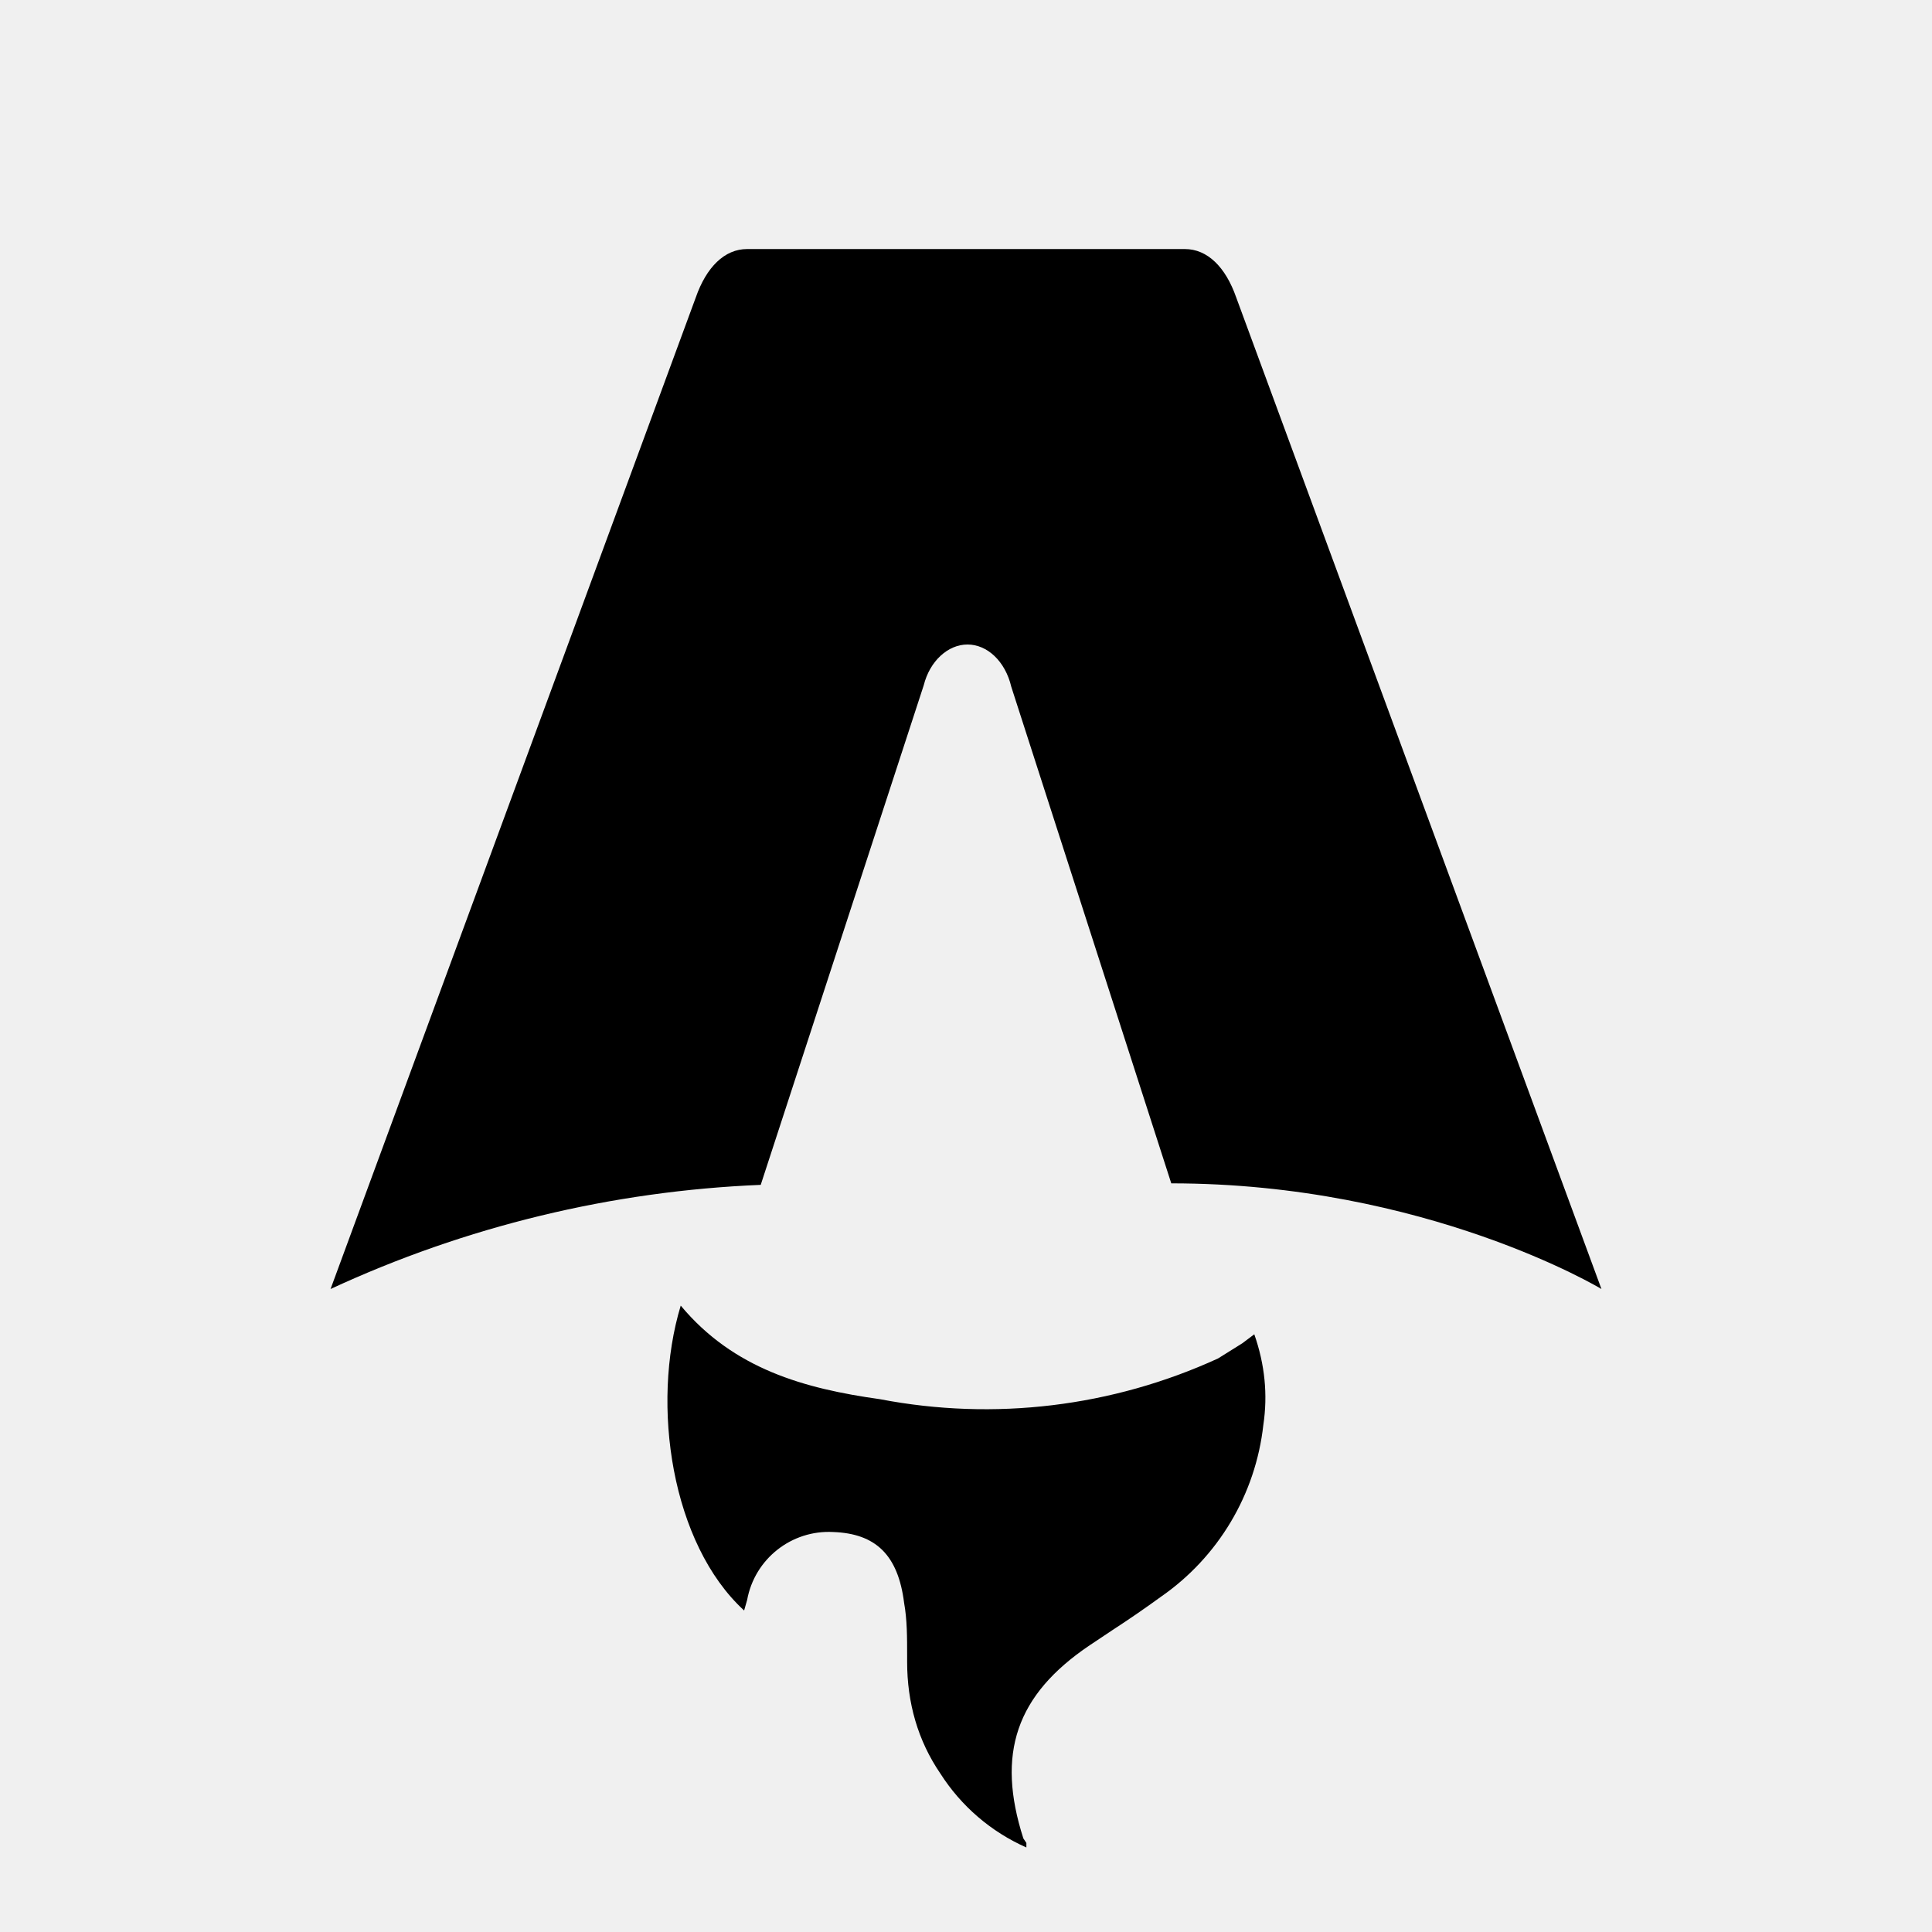
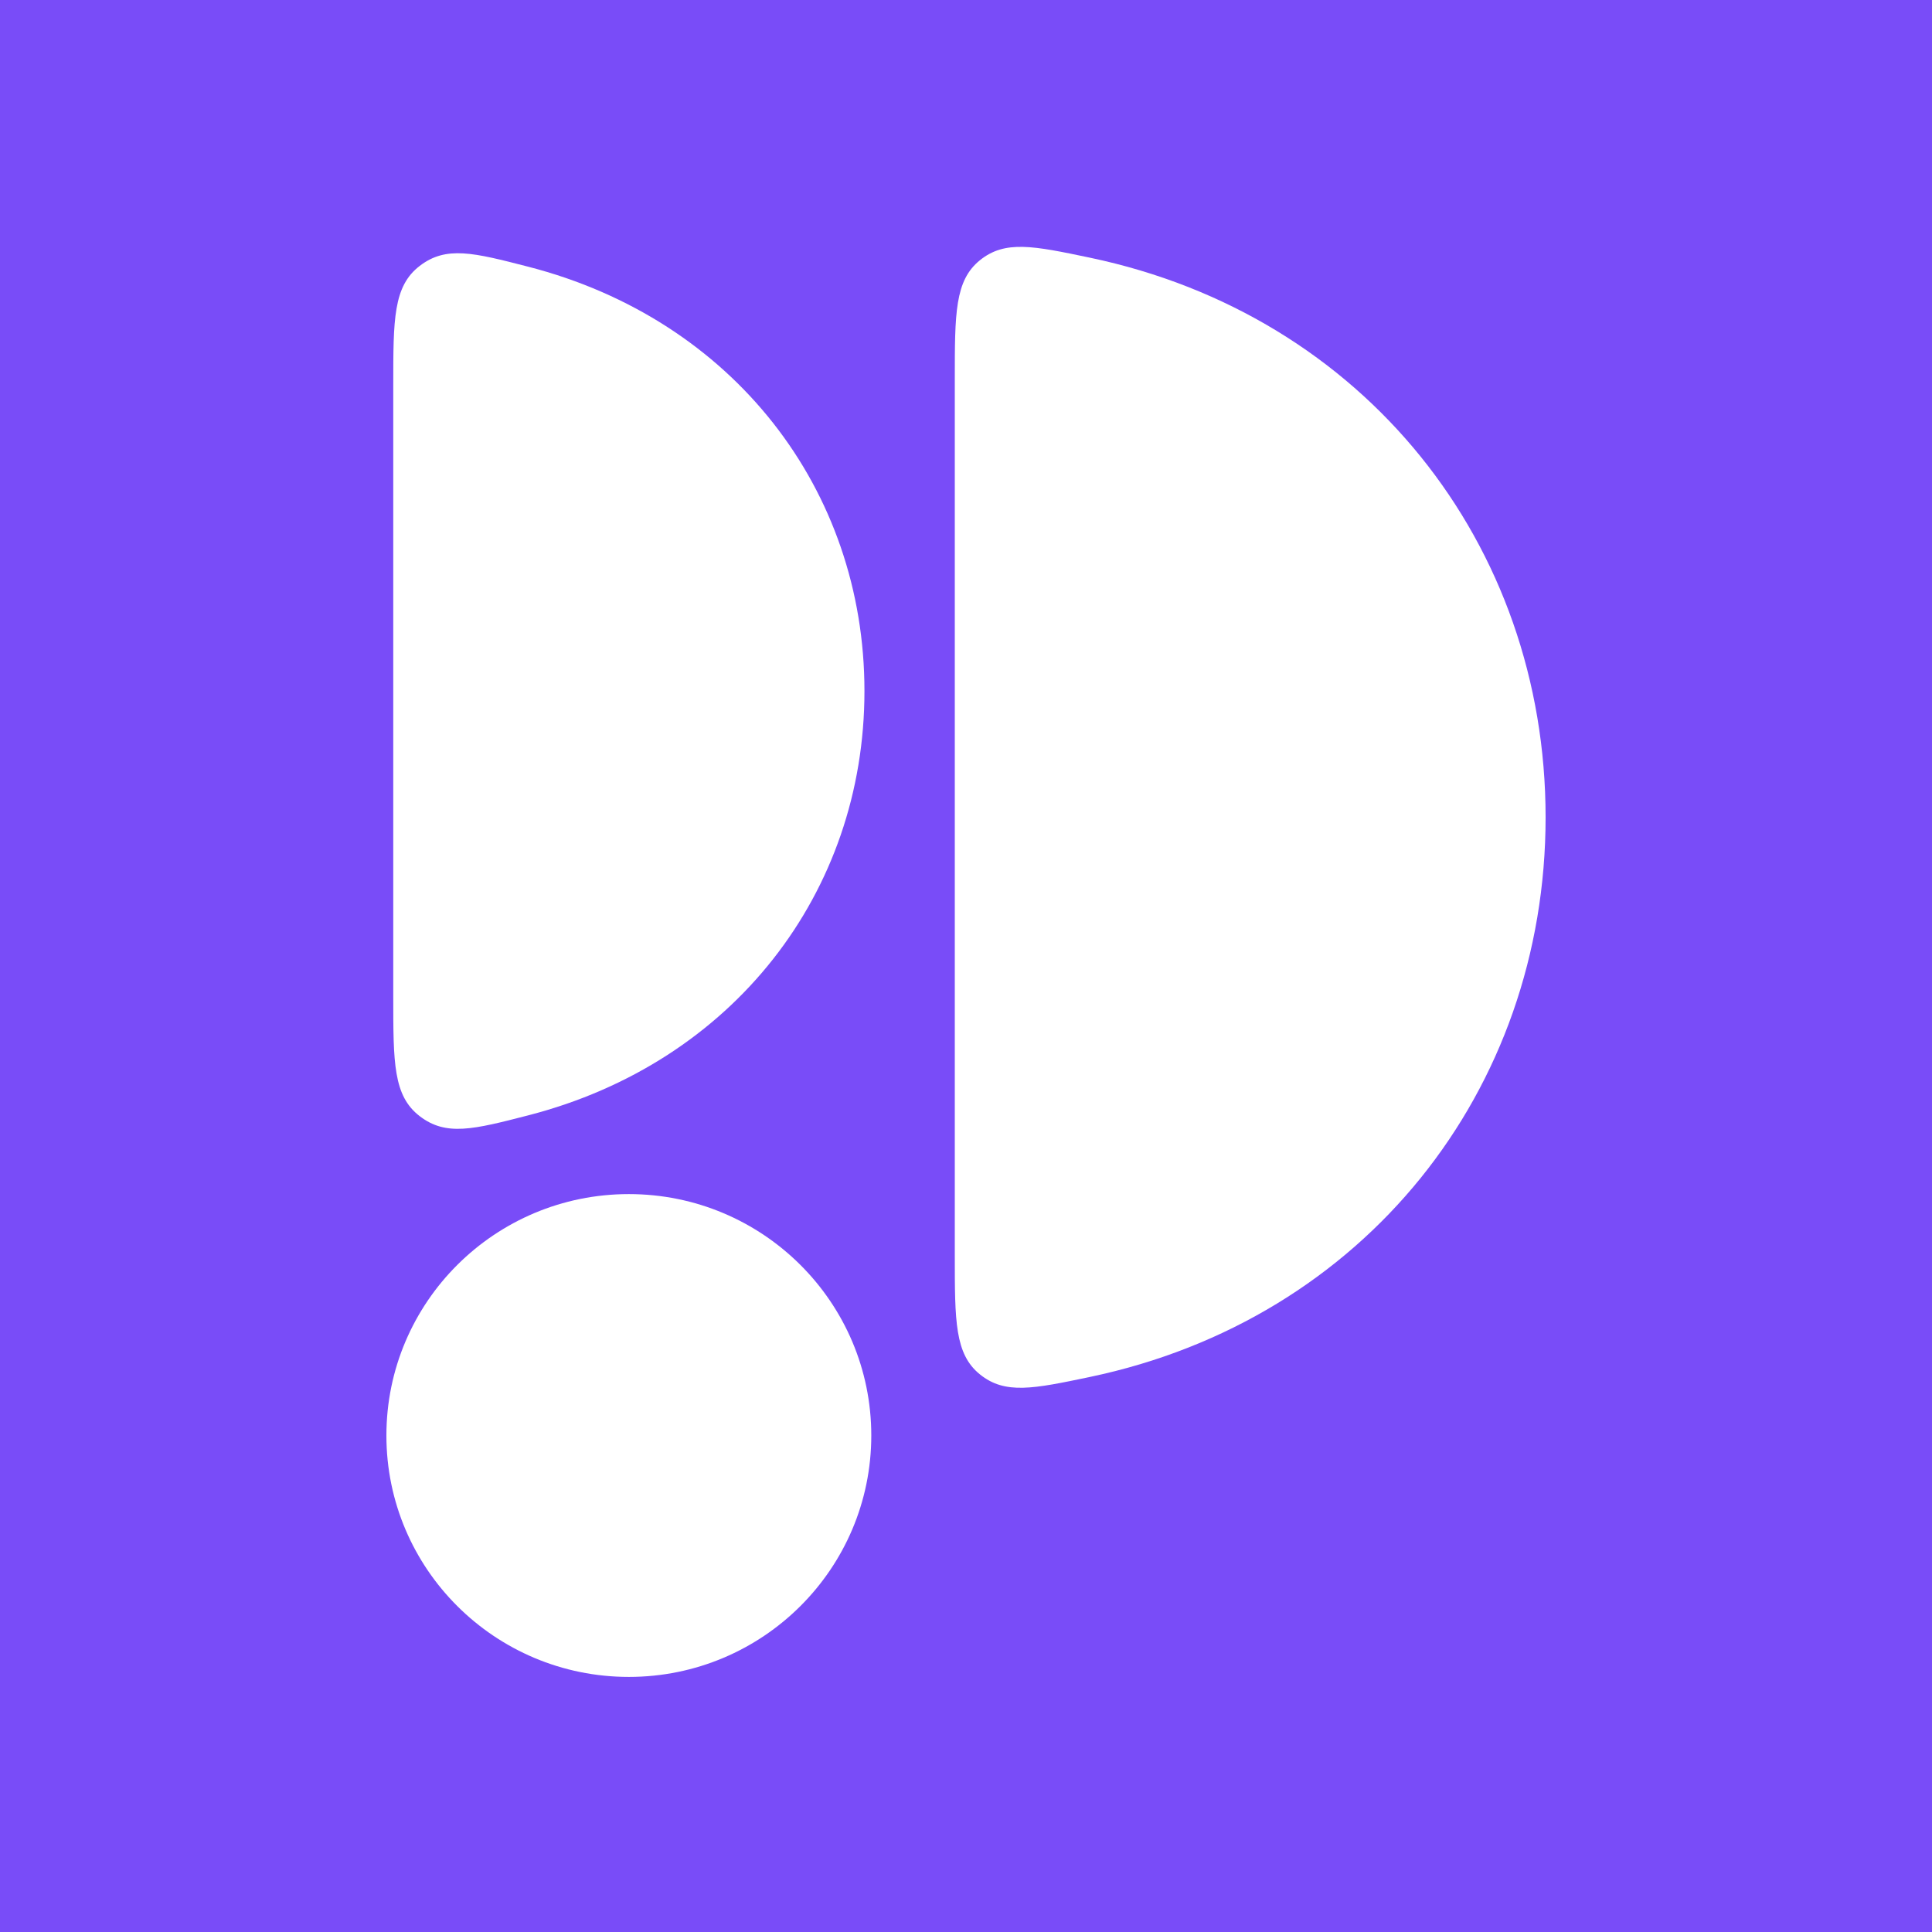
- <svg xmlns="http://www.w3.org/2000/svg" fill="none" viewBox="0 0 128 128">
-   <path d="M50.4 78.5a75.1 75.1 0 0 0-28.5 6.9l24.2-65.7c.7-2 1.9-3.2 3.4-3.2h29c1.5 0 2.7 1.2 3.4 3.2l24.2 65.7s-11.6-7-28.5-7L67 45.5c-.4-1.7-1.6-2.8-2.9-2.8-1.3 0-2.5 1.1-2.9 2.7L50.4 78.5Zm-1.1 28.2Zm-4.2-20.2c-2 6.6-.6 15.8 4.2 20.2a17.5 17.5 0 0 1 .2-.7 5.5 5.5 0 0 1 5.7-4.5c2.8.1 4.3 1.5 4.7 4.7.2 1.1.2 2.3.2 3.5v.4c0 2.7.7 5.2 2.2 7.4a13 13 0 0 0 5.7 4.9v-.3l-.2-.3c-1.8-5.6-.5-9.5 4.4-12.8l1.5-1a73 73 0 0 0 3.2-2.2 16 16 0 0 0 6.8-11.4c.3-2 .1-4-.6-6l-.8.6-1.6 1a37 37 0 0 1-22.4 2.7c-5-.7-9.7-2-13.2-6.2Z" />
-   <style>
-         path { fill: #000; }
-         @media (prefers-color-scheme: dark) {
-             path { fill: #FFF; }
-         }
-     </style>
+ <svg xmlns="http://www.w3.org/2000/svg" width="180" height="180" viewBox="0 0 180 180" fill="none">
+   <rect width="180" height="180" fill="#794CF8" />
+   <path fill-rule="evenodd" clip-rule="evenodd" d="M91.297 128.049C88.956 126.155 88.956 123.091 88.956 116.964V35.33C88.956 29.201 88.956 26.137 91.297 24.245C93.639 22.354 96.274 22.903 101.541 24.007C127.093 29.362 144 50.673 144 76.147C144 101.621 127.093 122.932 101.541 128.288C96.274 129.391 93.641 129.943 91.297 128.049Z" fill="white" />
+   <path fill-rule="evenodd" clip-rule="evenodd" d="M39.102 103.99C36.639 102.095 36.639 99.022 36.639 92.875V35.889C36.639 29.742 36.639 26.669 39.102 24.775C41.566 22.88 44.114 23.536 49.209 24.848C68.303 29.764 80.539 45.603 80.539 64.382C80.539 83.162 68.303 98.999 49.209 103.916C44.114 105.228 41.566 105.884 39.102 103.99Z" fill="white" />
+   <path d="M58.588 156.234C71.062 156.234 81.176 146.164 81.176 133.742C81.176 121.321 71.062 111.251 58.588 111.251C46.113 111.251 36 121.321 36 133.742C36 146.164 46.113 156.234 58.588 156.234Z" fill="white" />
</svg>
